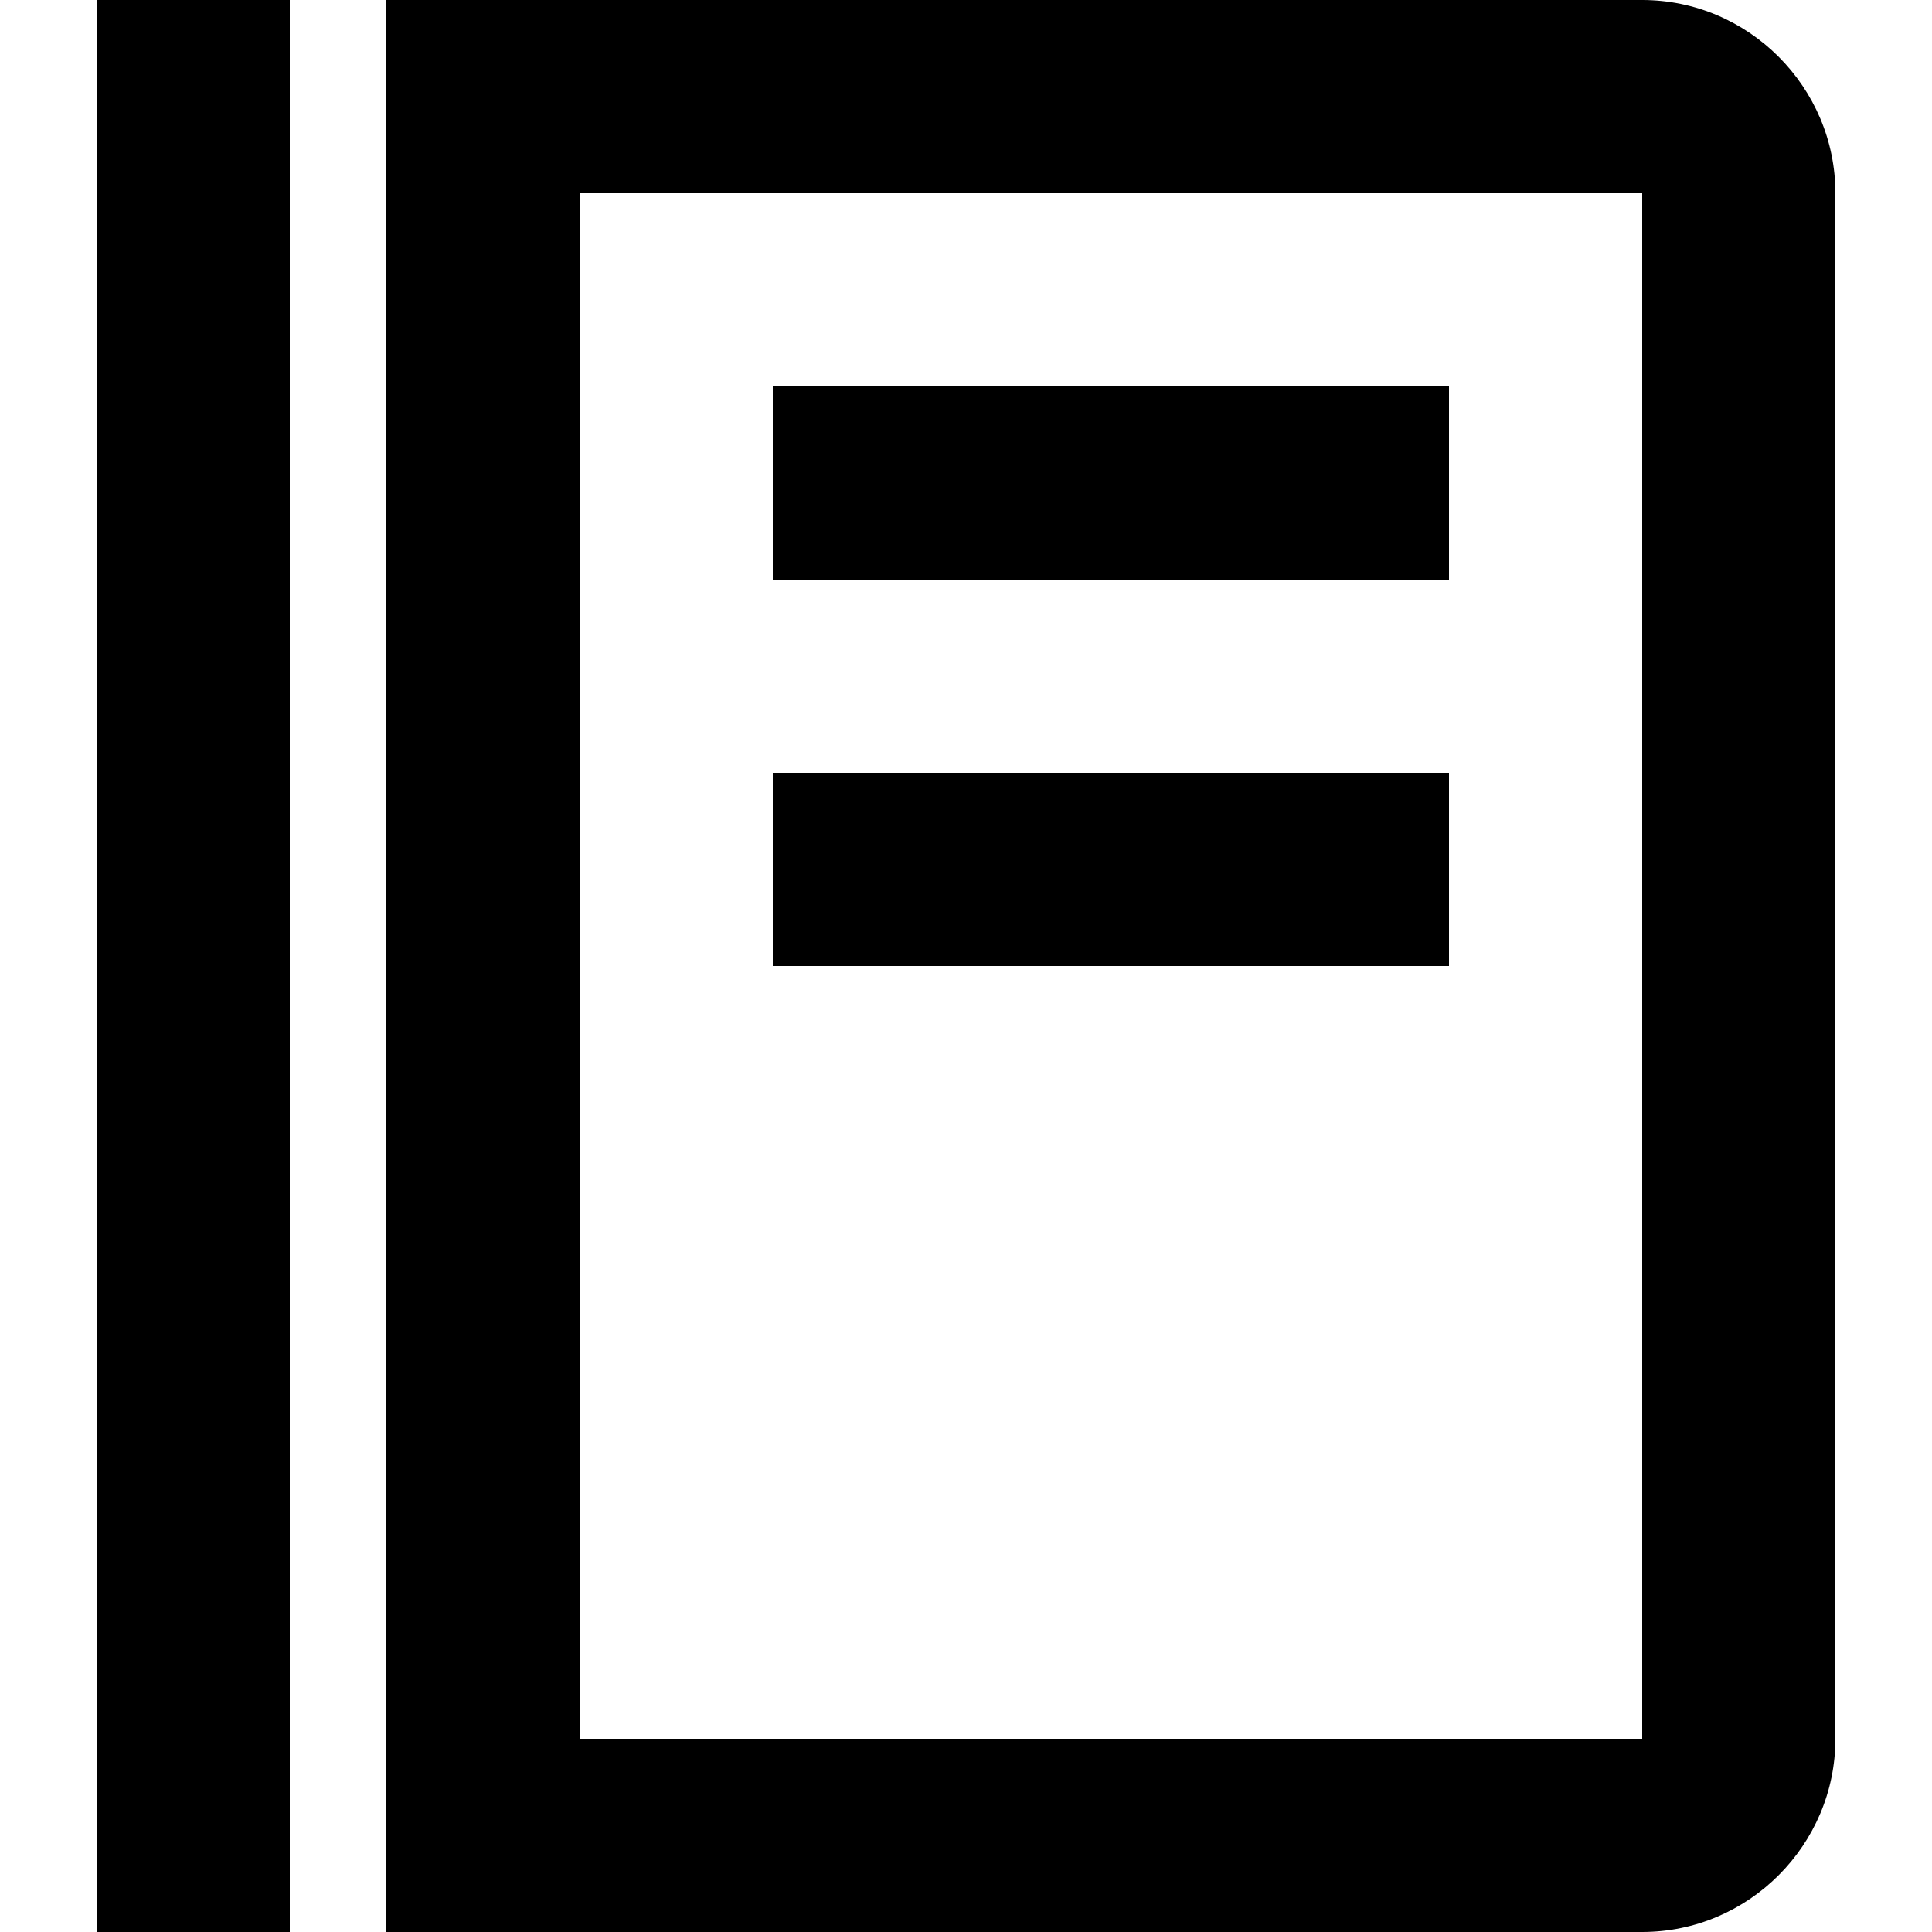
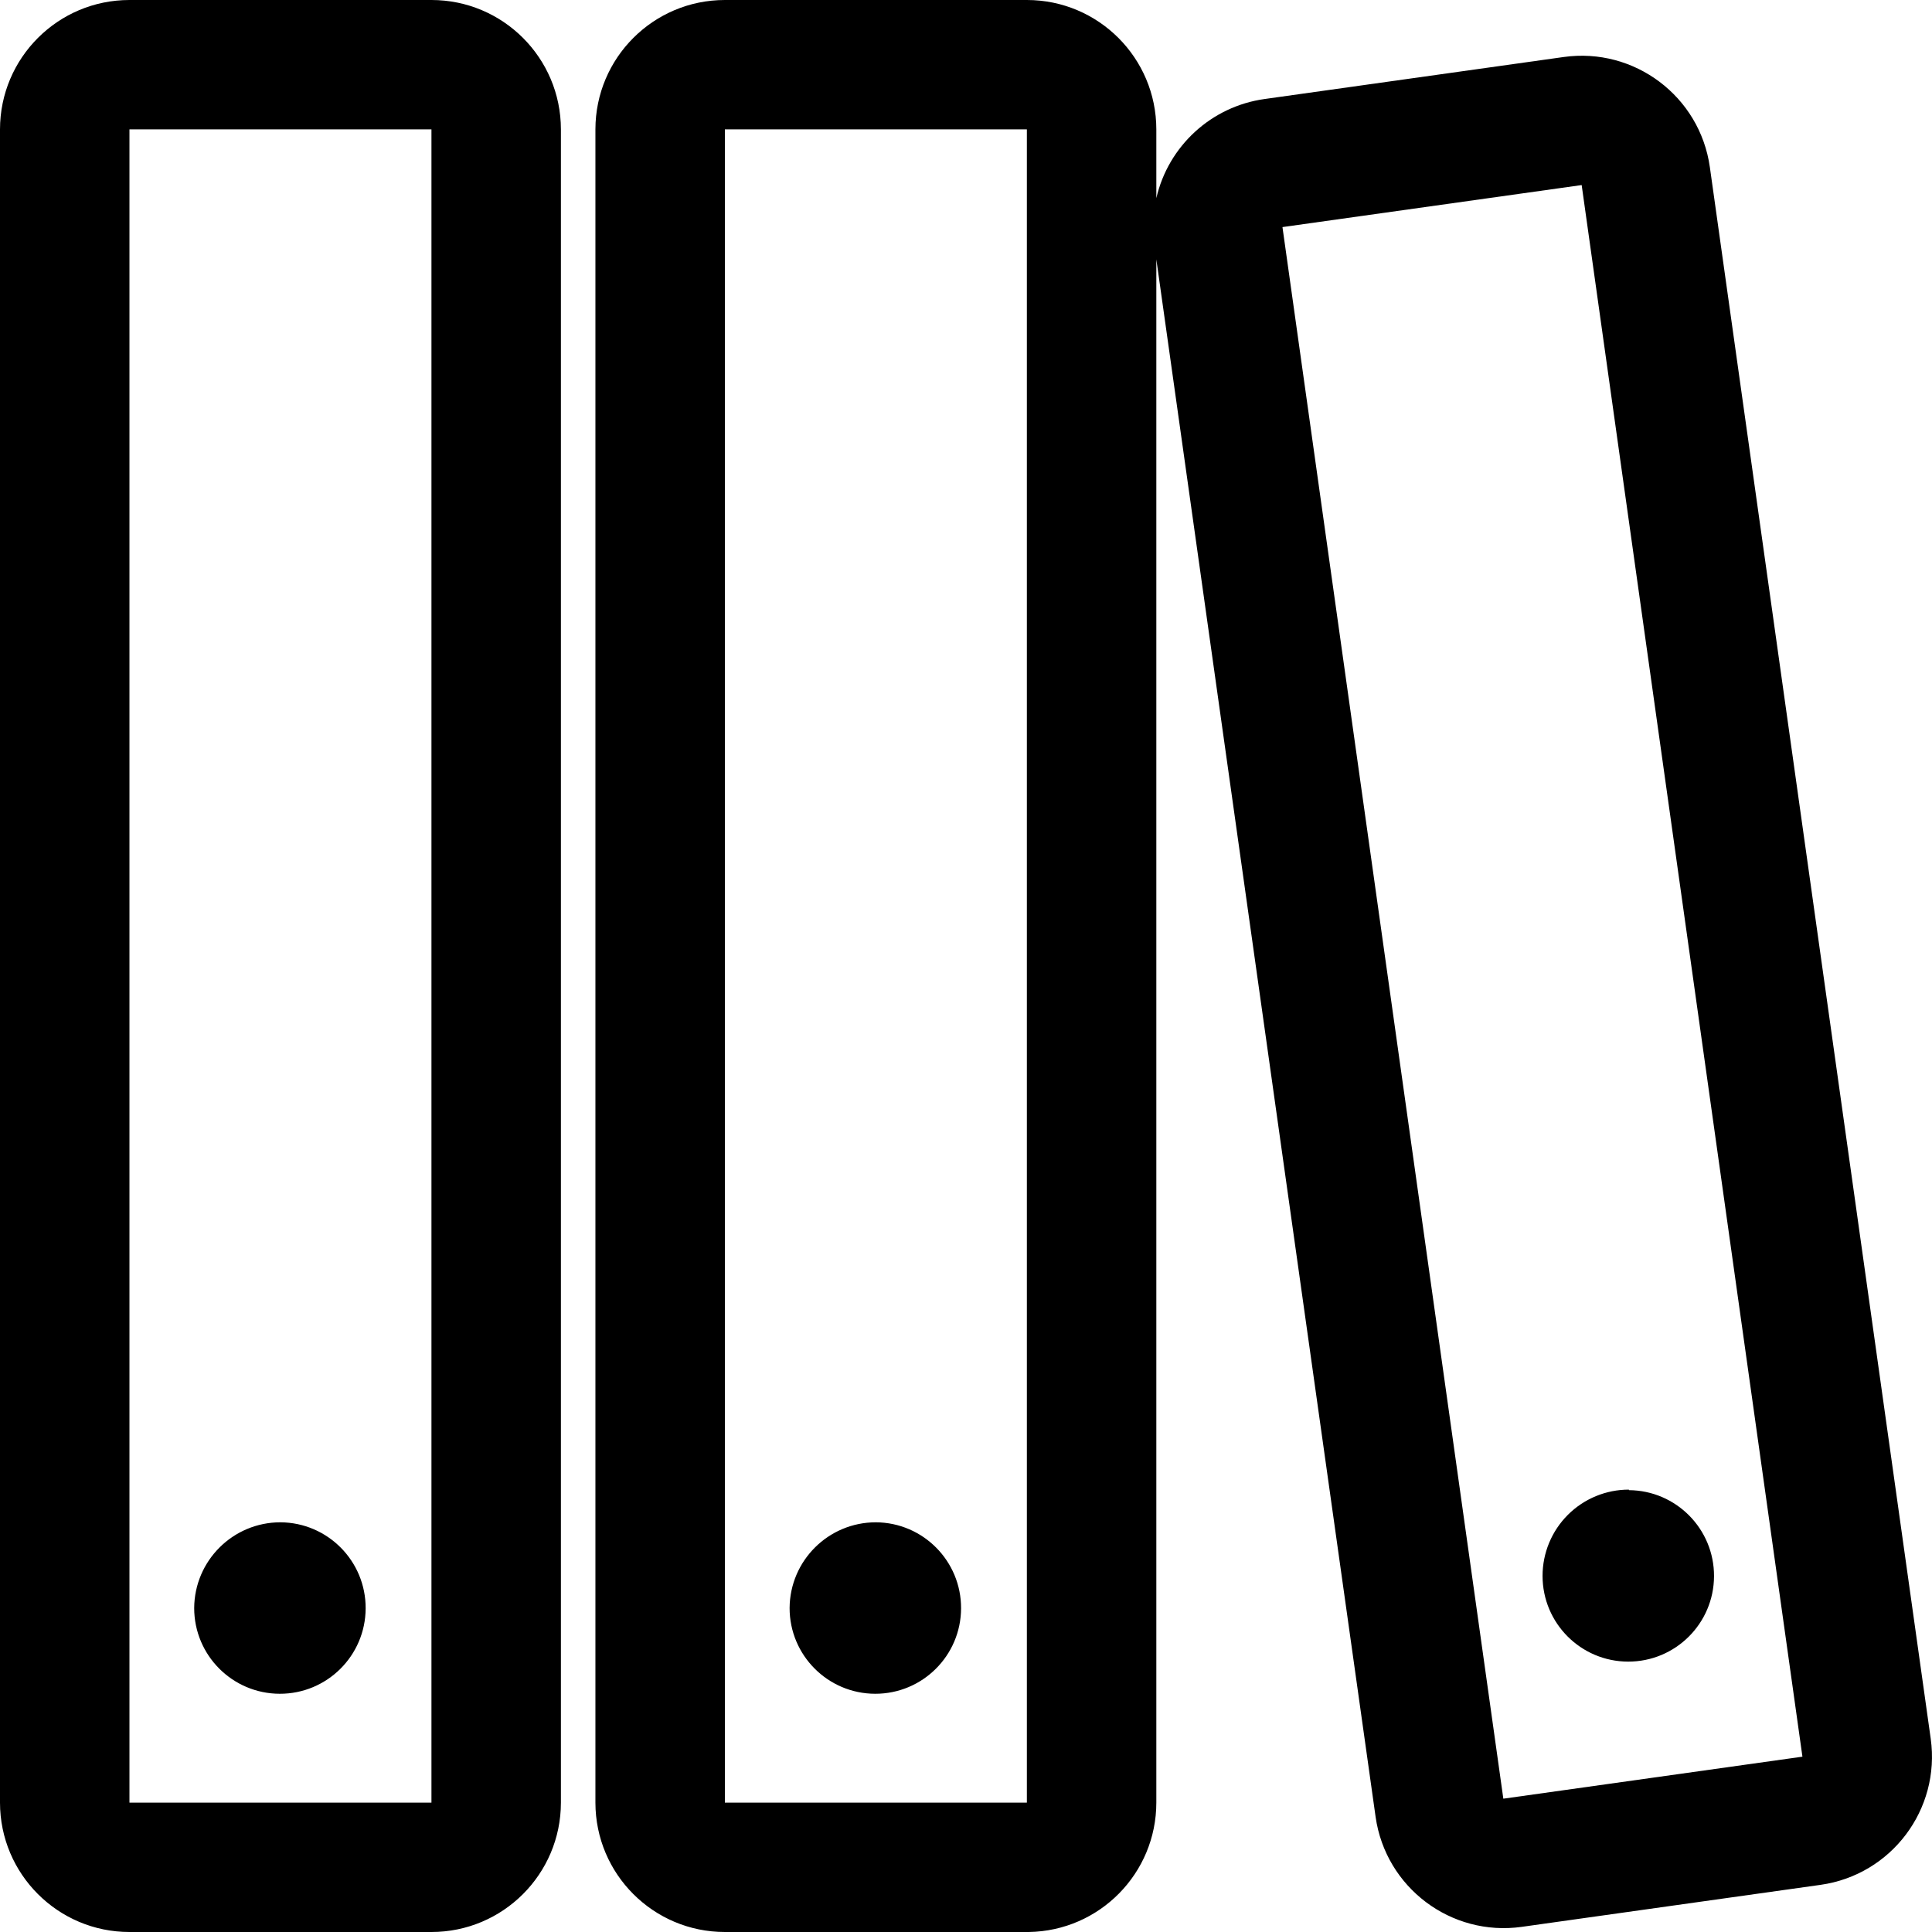
- <svg xmlns="http://www.w3.org/2000/svg" viewBox="0 0 20 20" height="20" width="20" style="enable-background:new 0 0 20 20" xml:space="preserve">
-   <path d="M1 0h2v20H1V0zm7 4h7v2H8V4zm0 4h7v2H8V8z M17 0H4v20h13c1.1 0 2-.9 2-2V2c0-1.1-.9-2-2-2zm0 18H6V2h11v16z" />
+ <svg xmlns="http://www.w3.org/2000/svg" width="18.028" height="18.028">
+   <path d="M4.026 0a1.208 1.208 0 0 1 1.208 1.207v15.614a1.208 1.208 0 0 1-1.208 1.207H1.208A1.208 1.208 0 0 1 0 16.821V1.207A1.208 1.208 0 0 1 1.208 0zm5.556 0a1.208 1.208 0 0 1 1.208 1.207v.642A1.208 1.208 0 0 1 11.8.924l2.791-.392a1.208 1.208 0 0 1 1.364 1.027l2.061 14.665a1.208 1.208 0 0 1-1.028 1.364l-2.788.392a1.208 1.208 0 0 1-1.364-1.027L10.79 2.42v14.4a1.208 1.208 0 0 1-1.19 1.208H6.764a1.208 1.208 0 0 1-1.208-1.207V1.207A1.208 1.208 0 0 1 6.764 0zM4.026 1.207H1.208v15.614h2.818V1.207zm5.556 0H6.764v15.614h2.818zm5.176.52-2.791.392 2.061 14.665 2.791-.392-2.06-14.665zM2.617 14.205a.8.8 0 1 1-.805.8.805.805 0 0 1 .805-.8zm5.556 0a.8.8 0 1 1-.805.8.805.805 0 0 1 .805-.8zm7.026-.3a.8.8 0 1 1-.805.8.805.805 0 0 1 .806-.805z" />
</svg>
